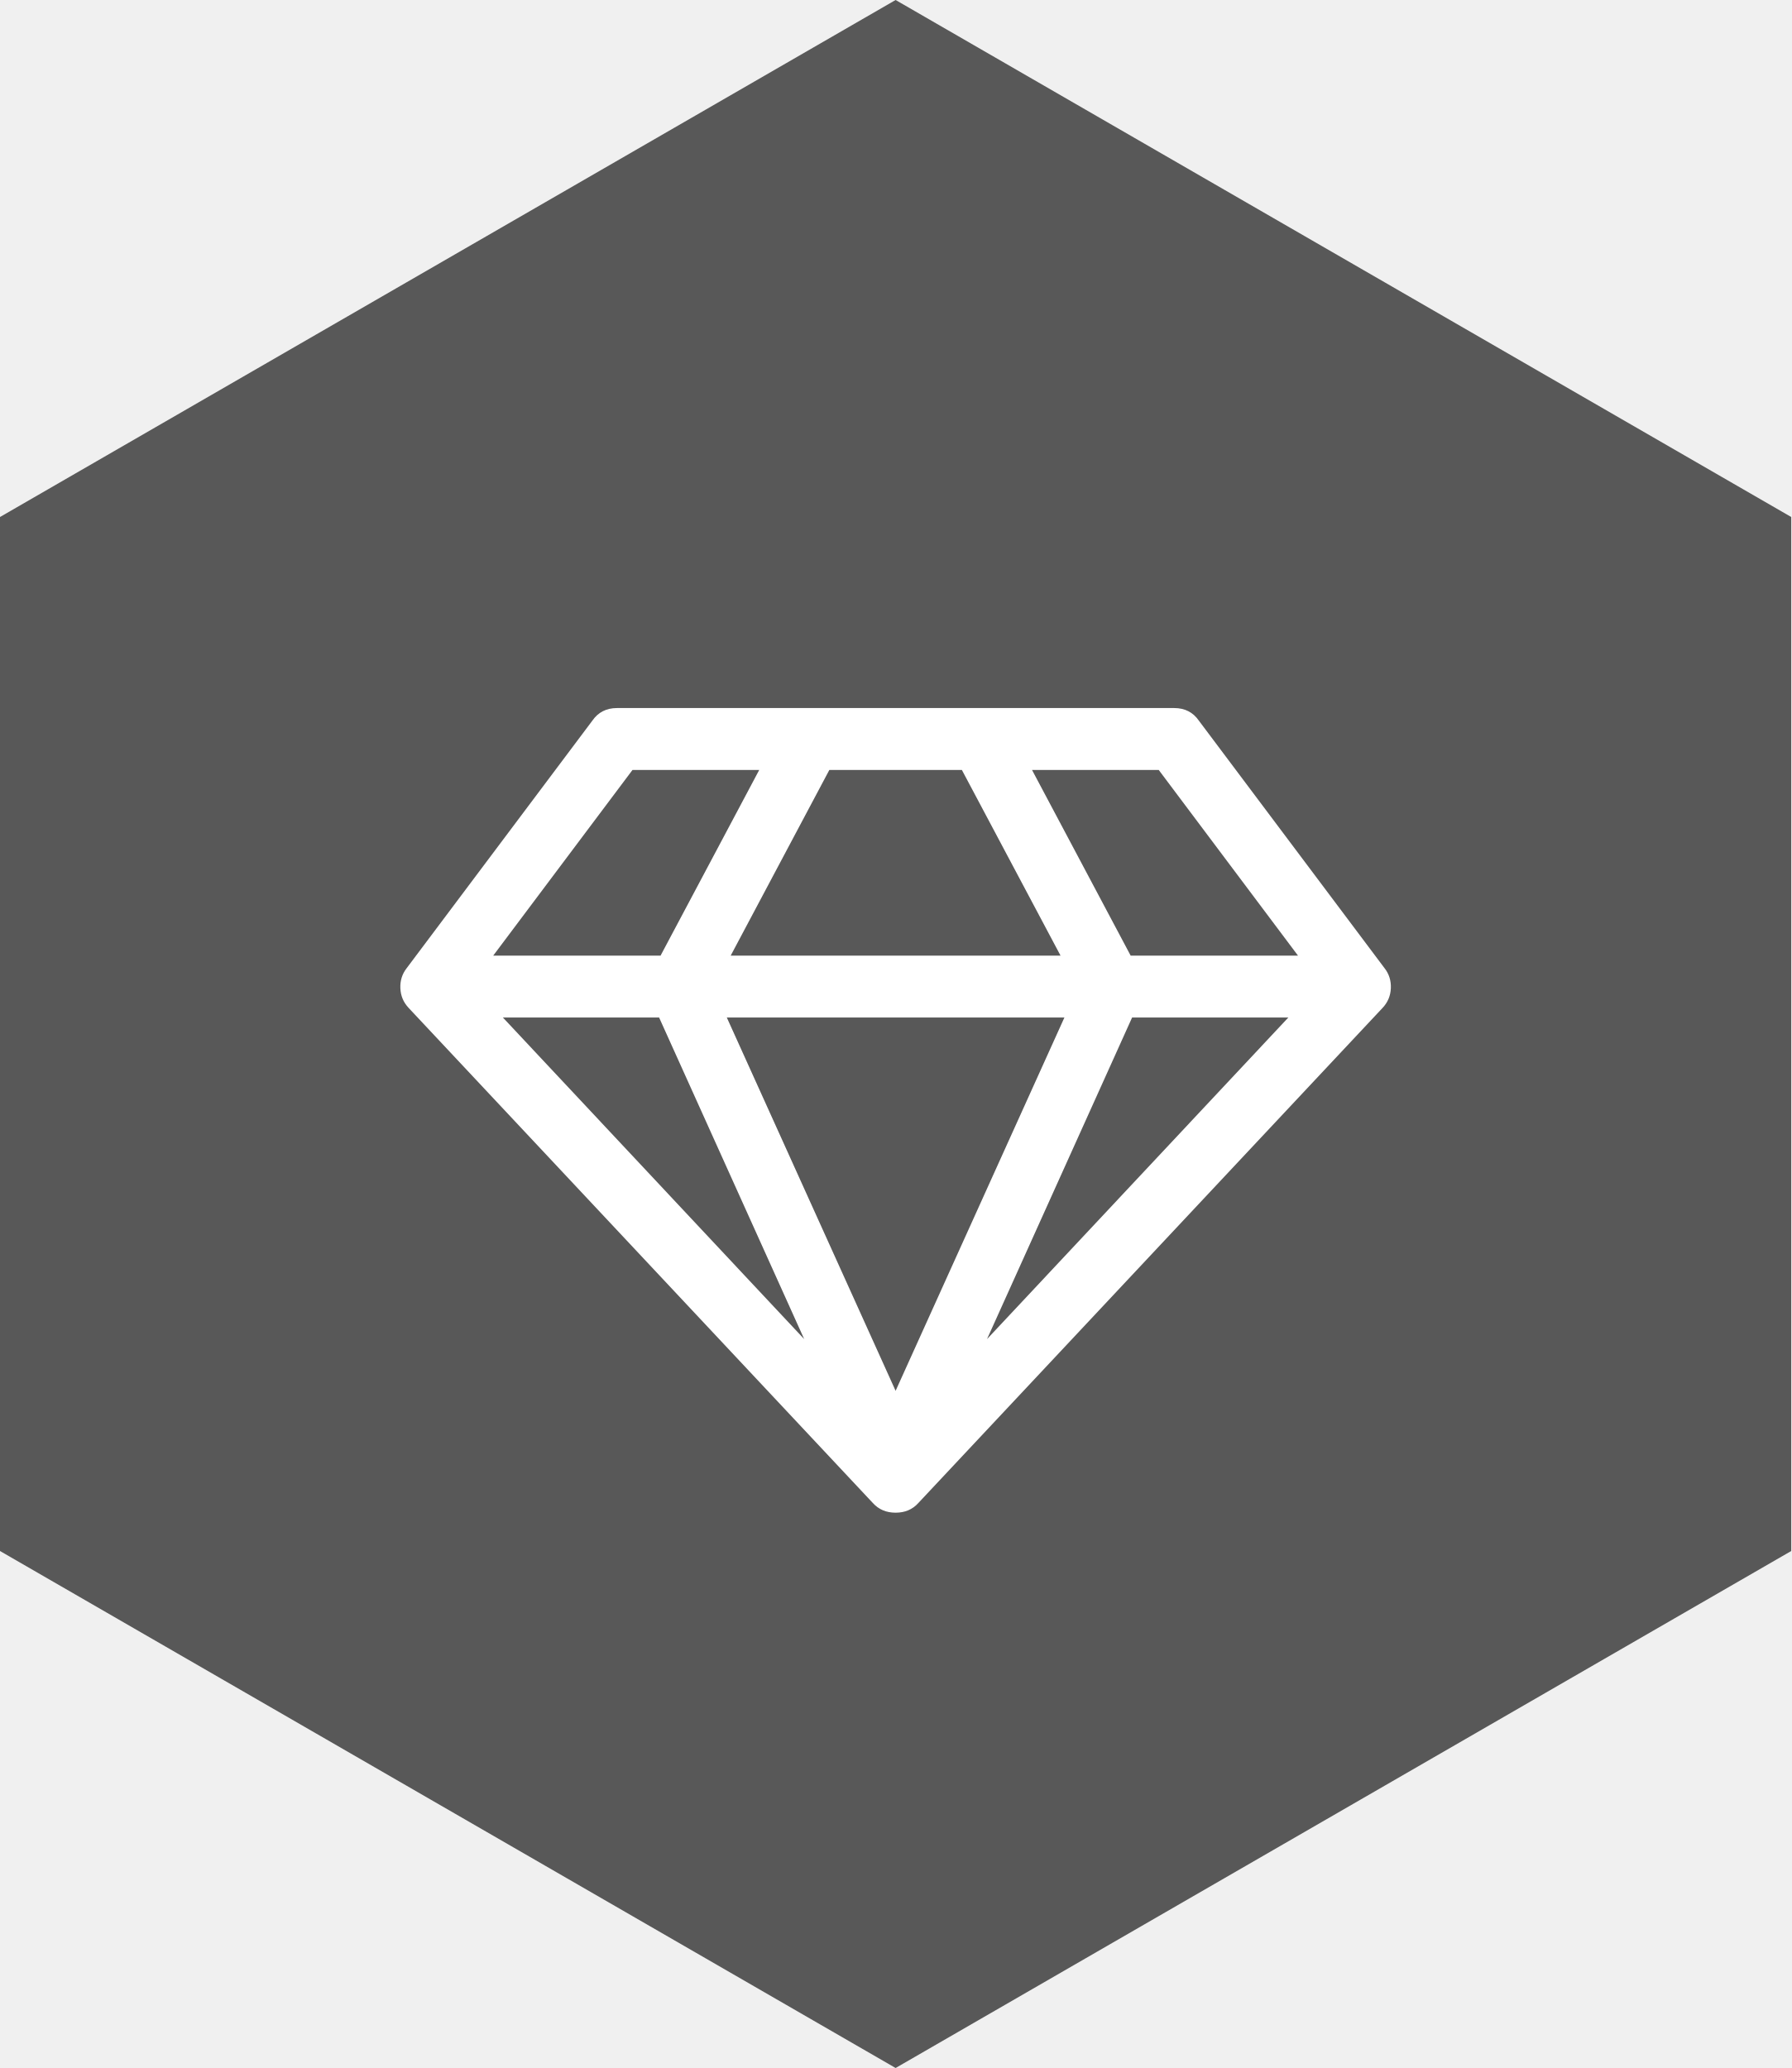
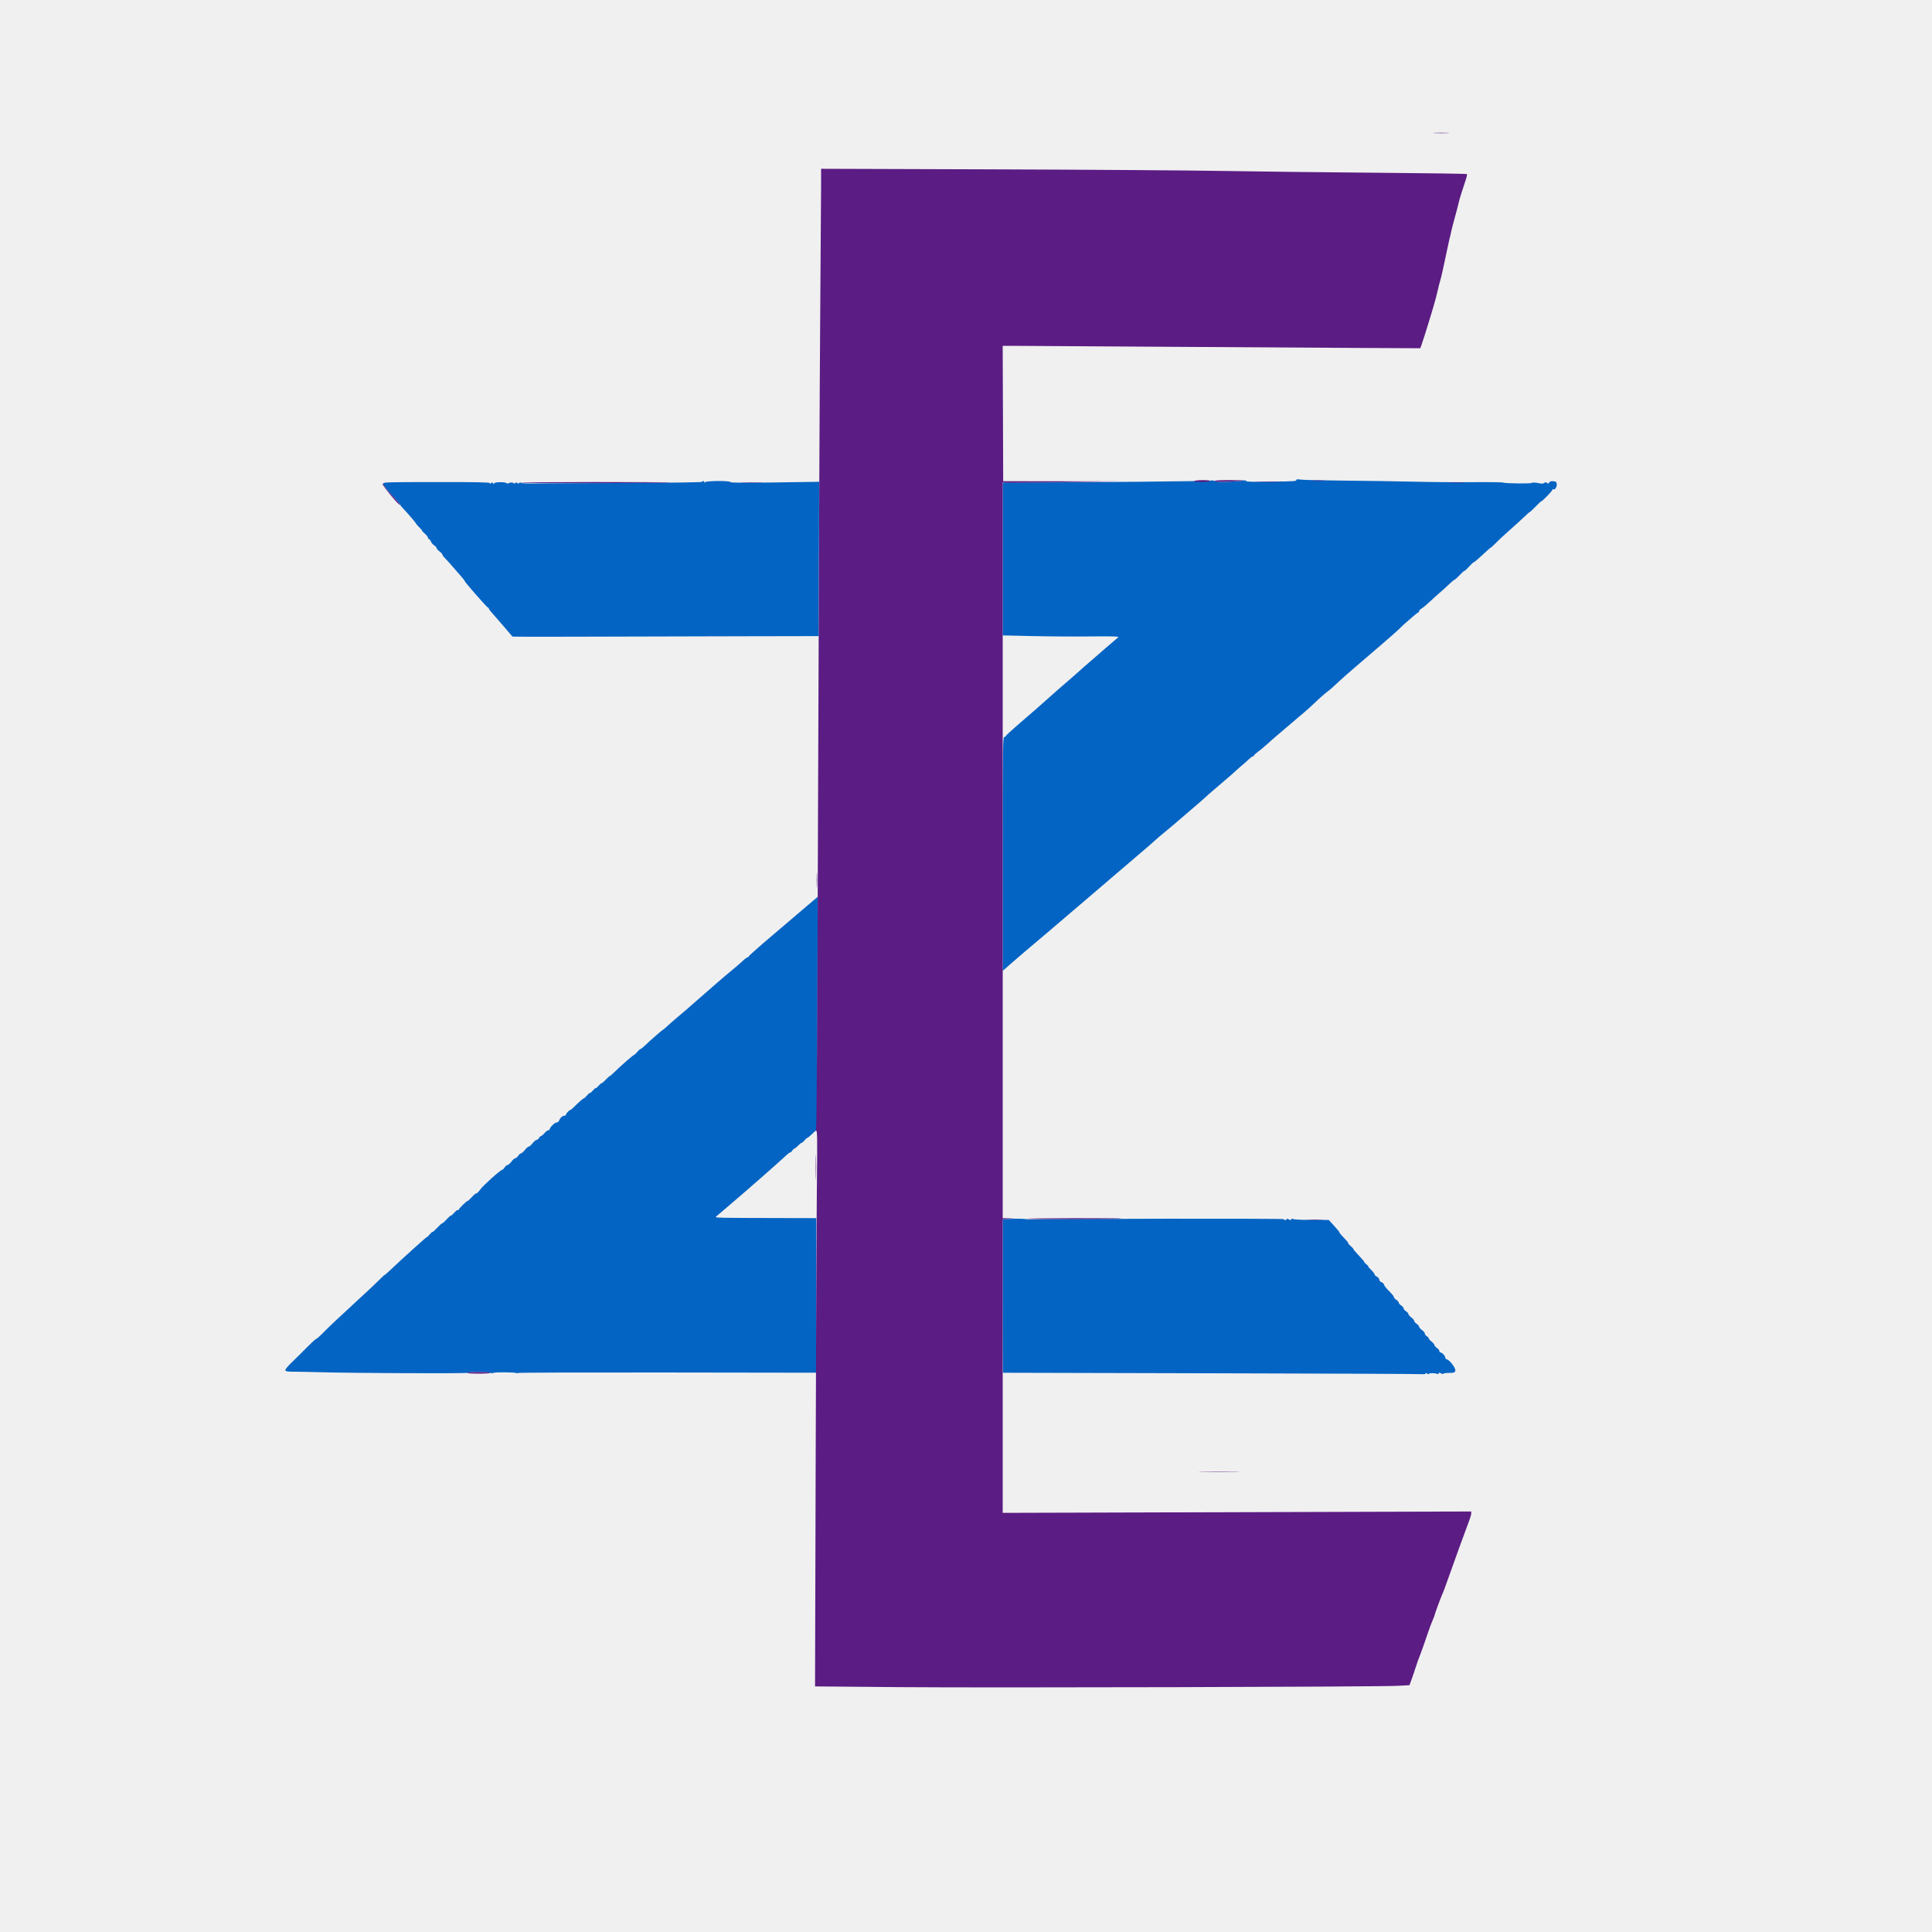
- <svg xmlns="http://www.w3.org/2000/svg" version="1.1" id="Layer_1" x="0px" y="0px" width="149.167px" height="172.243px" viewBox="0 0 149.167 172.243" enable-background="new 0 0 149.167 172.243" xml:space="preserve">
-   <polygon fill="#585858" points="149.167,129.183 74.583,172.243 0,129.183 0,43.061 74.583,0 149.167,43.061 " />
-   <path fill="#FFFFFF" d="M41.88,84.75l25.09,26.783L54.889,84.75H41.88z M74.583,115.841L88.64,84.75H60.527L74.583,115.841z   M55.009,79.594l8.217-15.466H52.673l-11.6,15.466H55.009z M82.196,111.533l25.091-26.783h-13.01L82.196,111.533z M60.849,79.594  h27.469l-8.217-15.466H69.065L60.849,79.594z M94.157,79.594h13.936L96.494,64.128H85.942L94.157,79.594z M99.835,60.02  l15.467,20.621c0.376,0.483,0.55,1.04,0.523,1.671c-0.027,0.632-0.257,1.174-0.686,1.632l-38.664,41.243  c-0.483,0.536-1.113,0.804-1.893,0.804c-0.778,0-1.408-0.268-1.892-0.804L34.026,83.944c-0.429-0.457-0.658-1-0.685-1.632  c-0.027-0.631,0.147-1.188,0.523-1.671L49.331,60.02c0.484-0.699,1.168-1.047,2.054-1.047h46.398  C98.667,58.973,99.353,59.322,99.835,60.02z" />
+ <svg xmlns="http://www.w3.org/2000/svg" width="2000" height="2000" viewBox="0 0 2000 2000" version="1.1">
+   <path d="M 1342 496.702 C 1342 498.177, 1341.225 498.233, 1314.750 498.665 C 1297.153 498.951, 1290 498.750, 1290 497.967 C 1290 497.361, 1289.213 497.099, 1288.250 497.386 C 1287.287 497.672, 1280.485 498.200, 1273.134 498.560 C 1263.328 499.040, 1259.151 498.884, 1257.451 497.974 C 1256.117 497.260, 1254.364 497.063, 1253.317 497.509 C 1251.821 498.147, 1130.584 499.357, 1056.750 499.471 L 1038 499.500 1038 578.635 L 1038 657.770 1069.250 658.475 C 1086.438 658.863, 1113.647 659.028, 1129.716 658.840 C 1150.796 658.595, 1158.593 658.803, 1157.716 659.586 C 1157.047 660.184, 1149.750 666.460, 1141.500 673.532 C 1133.250 680.605, 1124.235 688.441, 1121.467 690.946 C 1115.650 696.210, 1105.652 704.969, 1098.610 710.970 C 1095.921 713.261, 1093.172 715.668, 1092.502 716.318 C 1091.334 717.450, 1082.327 725.435, 1071.428 735 C 1068.608 737.475, 1060.608 744.394, 1053.650 750.375 C 1046.693 756.357, 1041 761.644, 1041 762.125 C 1041 762.606, 1040.325 763, 1039.500 763 C 1038.175 763, 1038 777.110, 1038 883.993 L 1038 1004.987 1040.648 1002.743 C 1042.104 1001.510, 1044.692 999.215, 1046.398 997.644 C 1048.104 996.072, 1054.450 990.597, 1060.500 985.476 C 1066.550 980.355, 1078.059 970.616, 1086.077 963.833 C 1094.094 957.050, 1110.069 943.424, 1121.577 933.554 C 1159.386 901.125, 1176.449 886.530, 1178.922 884.500 C 1183.267 880.934, 1197.486 868.586, 1198 867.932 C 1198.275 867.582, 1201.200 865.107, 1204.500 862.433 C 1207.800 859.758, 1211.625 856.578, 1213 855.365 C 1214.375 854.153, 1222.475 847.217, 1231 839.952 C 1239.525 832.687, 1247.215 826.013, 1248.089 825.121 C 1248.963 824.230, 1252.113 821.424, 1255.089 818.887 C 1272.890 803.713, 1277.665 799.582, 1279.085 798.126 C 1279.957 797.231, 1282.825 794.700, 1285.458 792.500 C 1288.092 790.300, 1291.507 787.263, 1293.046 785.750 C 1294.586 784.237, 1296.331 783, 1296.923 783 C 1297.515 783, 1298 782.626, 1298 782.170 C 1298 781.713, 1299.912 779.945, 1302.250 778.241 C 1304.588 776.536, 1308.975 772.885, 1312 770.127 C 1315.025 767.369, 1317.959 764.749, 1318.520 764.306 C 1319.080 763.863, 1321.353 761.925, 1323.571 760 C 1325.788 758.075, 1330.271 754.250, 1333.533 751.500 C 1347.856 739.425, 1354.735 733.477, 1358 730.344 C 1364.376 724.225, 1370.455 718.806, 1373.941 716.136 C 1375.833 714.686, 1378.355 712.600, 1379.544 711.500 C 1380.733 710.400, 1383.910 707.451, 1386.603 704.946 C 1389.296 702.442, 1396.225 696.339, 1402 691.385 C 1407.775 686.431, 1420.150 675.813, 1429.500 667.789 C 1438.850 659.766, 1447.708 651.919, 1449.185 650.351 C 1450.662 648.783, 1453.362 646.262, 1455.185 644.750 C 1457.008 643.237, 1460.503 640.200, 1462.951 638 C 1465.400 635.800, 1467.762 634, 1468.201 634 C 1468.641 634, 1469 633.422, 1469 632.716 C 1469 632.009, 1470.314 630.655, 1471.919 629.707 C 1473.525 628.758, 1477.377 625.543, 1480.480 622.562 C 1483.582 619.581, 1488.006 615.574, 1490.310 613.658 C 1492.615 611.743, 1496.873 607.886, 1499.774 605.087 C 1502.674 602.289, 1505.429 600, 1505.896 600 C 1506.363 600, 1508.612 597.975, 1510.893 595.500 C 1513.175 593.025, 1515.444 591, 1515.936 591 C 1516.428 591, 1518.613 588.975, 1520.791 586.500 C 1522.970 584.025, 1525.179 582, 1525.700 582 C 1526.222 582, 1530.215 578.629, 1534.574 574.508 C 1538.933 570.388, 1542.770 567.013, 1543.101 567.008 C 1543.432 567.004, 1545.795 564.862, 1548.353 562.250 C 1550.911 559.638, 1555.366 555.421, 1558.252 552.880 C 1565.435 546.556, 1575.745 537.173, 1579.822 533.250 C 1581.680 531.462, 1583.419 530, 1583.687 530 C 1583.954 530, 1586.590 527.525, 1589.543 524.500 C 1592.496 521.475, 1595.147 519, 1595.433 519 C 1596.544 519, 1607 508.235, 1607 507.092 C 1607 506.426, 1607.480 506.179, 1608.067 506.541 C 1609.618 507.500, 1611.857 503.950, 1611.551 501.017 C 1611.338 498.966, 1610.676 498.440, 1607.977 498.174 C 1605.703 497.950, 1604.378 498.360, 1603.751 499.480 C 1603.034 500.761, 1602.534 500.858, 1601.419 499.933 C 1600.338 499.036, 1599.666 499.033, 1598.596 499.921 C 1597.823 500.562, 1596.136 500.834, 1594.846 500.526 C 1590.736 499.544, 1585.973 499.235, 1585.547 499.923 C 1584.998 500.812, 1557.609 500.494, 1556.132 499.582 C 1555.497 499.189, 1541.369 498.989, 1524.738 499.137 C 1508.107 499.285, 1481 499.068, 1464.500 498.654 C 1448 498.240, 1415.600 497.743, 1392.500 497.549 C 1369.400 497.355, 1348.588 496.868, 1346.250 496.466 C 1343.682 496.025, 1342 496.119, 1342 496.702 M 726.591 498.852 C 726.302 499.321, 689.713 499.825, 645.282 499.973 C 600.852 500.121, 558.971 500.343, 552.213 500.466 C 545.455 500.589, 539.678 500.287, 539.374 499.796 C 539.066 499.298, 538.238 499.388, 537.500 500 C 536.541 500.796, 535.992 500.796, 535.500 500 C 535.008 499.204, 534.459 499.204, 533.500 500 C 532.773 500.603, 531.932 500.699, 531.631 500.213 C 531.004 499.197, 528.016 499.254, 526.302 500.314 C 525.662 500.709, 524.925 500.688, 524.664 500.266 C 523.782 498.838, 512.769 498.769, 511.773 500.184 C 511.022 501.253, 510.750 501.257, 510.327 500.208 C 509.926 499.216, 509.480 499.187, 508.403 500.081 C 507.370 500.938, 507 500.945, 507 500.107 C 507 499.270, 492.349 498.982, 451.544 499.017 C 399.564 499.061, 396.125 499.172, 396.692 500.782 C 397.573 503.287, 401.002 507.641, 407.893 515 C 411.240 518.575, 413.983 521.803, 413.989 522.173 C 413.995 522.543, 415.237 524.149, 416.750 525.742 C 421.967 531.237, 430.501 541.181, 430.868 542.193 C 431.070 542.751, 432.533 544.448, 434.118 545.962 C 435.703 547.477, 437 549.034, 437 549.423 C 437 549.811, 438.350 551.265, 440 552.653 C 441.650 554.042, 443 555.813, 443 556.589 C 443 557.365, 443.461 558, 444.025 558 C 444.588 558, 445.468 559.101, 445.980 560.448 C 446.492 561.794, 448.056 563.646, 449.455 564.563 C 450.855 565.480, 452 566.769, 452 567.427 C 452 568.085, 453.350 569.622, 455 570.842 C 456.650 572.062, 458 573.541, 458 574.129 C 458 574.717, 459.238 576.421, 460.750 577.917 C 462.262 579.413, 465.750 583.272, 468.500 586.493 C 471.250 589.714, 475.188 594.233, 477.250 596.536 C 479.313 598.839, 481 601.032, 481 601.408 C 481 602.476, 504.233 629, 505.168 629 C 505.626 629, 506 629.422, 506 629.938 C 506 630.454, 507.380 632.367, 509.068 634.188 C 510.755 636.010, 516.263 642.337, 521.308 648.250 L 530.480 659 542.990 659.130 C 549.870 659.201, 587.225 659.153, 626 659.023 C 664.775 658.892, 730.475 658.721, 772 658.643 L 847.500 658.500 847.756 578.627 L 848.012 498.753 802.006 499.423 C 770.200 499.887, 756 499.771, 756 499.047 C 756 497.439, 730.313 497.637, 729.662 499.250 C 729.259 500.250, 729.142 500.250, 729.079 499.250 C 728.989 497.828, 727.383 497.571, 726.591 498.852 M 835.500 937.710 C 829.450 942.930, 813.362 956.633, 799.750 968.162 C 786.138 979.691, 775 989.546, 775 990.062 C 775 990.578, 774.507 991, 773.905 991 C 773.303 991, 770.941 992.767, 768.655 994.926 C 766.370 997.085, 761.274 1001.473, 757.332 1004.676 C 751.494 1009.419, 733.653 1024.836, 717.640 1038.975 C 711.311 1044.563, 709.909 1045.768, 701.892 1052.500 C 697.307 1056.350, 692.069 1060.929, 690.253 1062.675 C 688.436 1064.421, 686.565 1065.996, 686.094 1066.175 C 685.134 1066.540, 673.714 1076.517, 667.696 1082.250 C 665.530 1084.313, 663.403 1086, 662.968 1086 C 662.534 1086, 661.097 1087.284, 659.776 1088.854 C 658.455 1090.424, 656.871 1091.887, 656.256 1092.104 C 654.934 1092.572, 643.730 1102.378, 636.268 1109.598 C 633.371 1112.402, 631 1114.429, 631 1114.103 C 631 1113.777, 629.237 1115.383, 627.082 1117.671 C 624.927 1119.958, 622.958 1121.624, 622.706 1121.373 C 622.455 1121.121, 621.118 1122.260, 619.736 1123.902 C 618.353 1125.545, 617.003 1126.670, 616.736 1126.402 C 616.468 1126.135, 615.118 1127.260, 613.736 1128.902 C 612.353 1130.545, 611.003 1131.670, 610.736 1131.402 C 610.468 1131.135, 609.097 1132.285, 607.689 1133.958 C 606.281 1135.631, 604.835 1137, 604.475 1137 C 603.723 1137, 599.085 1141.017, 594.371 1145.750 C 592.591 1147.537, 590.884 1149, 590.579 1149 C 589.401 1149, 586 1152.507, 586 1153.722 C 586 1154.425, 585.170 1155, 584.155 1155 C 582.185 1155, 579.700 1157.385, 578.683 1160.250 C 578.342 1161.213, 577.189 1162, 576.120 1162 C 574.239 1162, 569 1167.207, 569 1169.077 C 569 1169.585, 568.365 1170, 567.589 1170 C 566.813 1170, 565.042 1171.350, 563.653 1173 C 562.265 1174.650, 560.666 1176, 560.100 1176 C 559.534 1176, 558.589 1176.900, 558 1178 C 557.411 1179.100, 556.290 1180, 555.507 1180 C 554.725 1180, 552.829 1181.575, 551.293 1183.500 C 549.757 1185.425, 547.957 1187, 547.293 1187 C 546.629 1187, 544.829 1188.575, 543.293 1190.500 C 541.757 1192.425, 539.948 1194, 539.273 1194 C 538.598 1194, 537.309 1195.125, 536.408 1196.500 C 535.507 1197.875, 534.170 1199, 533.436 1199 C 532.702 1199, 530.900 1200.575, 529.432 1202.500 C 527.964 1204.425, 526.151 1206, 525.404 1206 C 524.657 1206, 523.309 1207.125, 522.408 1208.500 C 521.507 1209.875, 520.371 1211, 519.882 1211 C 518.179 1211, 499.792 1227.506, 497.060 1231.487 C 495.546 1233.694, 493.828 1235.401, 493.243 1235.280 C 492.658 1235.159, 490.463 1236.959, 488.366 1239.280 C 486.269 1241.601, 484.400 1243.357, 484.213 1243.181 C 483.635 1242.639, 475 1250.978, 475 1252.080 C 475 1252.651, 474.595 1252.868, 474.101 1252.562 C 473.606 1252.257, 471.849 1253.547, 470.195 1255.431 C 468.541 1257.314, 466.984 1258.651, 466.734 1258.401 C 466.485 1258.151, 464.540 1259.872, 462.413 1262.224 C 460.286 1264.576, 458.245 1266.403, 457.877 1266.285 C 457.509 1266.166, 455.164 1268.256, 452.664 1270.928 C 450.165 1273.600, 447.924 1275.590, 447.684 1275.351 C 447.445 1275.111, 446.068 1276.319, 444.624 1278.034 C 443.181 1279.750, 442 1280.869, 442 1280.522 C 442 1279.912, 416.958 1302.483, 404.580 1314.250 C 401.253 1317.412, 398.280 1320, 397.973 1320 C 397.667 1320, 395.410 1322.073, 392.958 1324.606 C 390.506 1327.139, 380.625 1336.443, 371 1345.280 C 349.883 1364.670, 340.241 1373.778, 333.452 1380.750 C 330.640 1383.638, 327.897 1386, 327.357 1386 C 326.817 1386, 322.725 1389.713, 318.265 1394.250 C 313.804 1398.787, 306.712 1405.802, 302.504 1409.839 C 297.780 1414.371, 295.061 1417.717, 295.396 1418.589 C 295.804 1419.653, 298.057 1420, 304.548 1420 C 309.284 1420, 321.110 1420.227, 330.829 1420.504 C 365.633 1421.497, 482.309 1421.990, 483.393 1421.149 C 484.904 1419.978, 506.221 1419.942, 507.628 1421.108 C 508.301 1421.665, 509.715 1421.687, 511.128 1421.161 C 513.491 1420.282, 533.433 1420.531, 534.933 1421.458 C 535.366 1421.726, 536.026 1421.641, 536.398 1421.269 C 536.770 1420.897, 606.358 1420.692, 691.037 1420.814 L 845 1421.037 845 1341.018 L 845 1261 813.250 1260.933 C 741.676 1260.783, 739.819 1260.746, 741.195 1259.489 C 741.913 1258.833, 748.800 1252.954, 756.500 1246.424 C 772.940 1232.482, 808.711 1201.057, 814.751 1195.250 C 816.038 1194.013, 817.517 1193, 818.037 1193 C 818.557 1193, 819.545 1192.100, 820.232 1191 C 820.919 1189.900, 821.887 1189, 822.382 1189 C 822.878 1189, 824.574 1187.650, 826.150 1186 C 827.727 1184.350, 829.431 1183, 829.936 1183 C 830.441 1183, 831.740 1181.875, 832.821 1180.500 C 833.903 1179.125, 835.173 1178, 835.644 1177.999 C 836.115 1177.999, 838.613 1175.945, 841.195 1173.435 L 845.889 1168.870 846.195 1048.685 C 846.363 982.583, 846.500 928.437, 846.500 928.360 C 846.500 928.283, 841.550 932.491, 835.500 937.710 M 1044.250 1261.798 L 1038 1262.095 1038 1341.548 C 1038 1385.246, 1038.112 1421.033, 1038.250 1421.073 C 1038.388 1421.114, 1136.337 1421.358, 1255.915 1421.616 C 1375.493 1421.874, 1473.674 1422.299, 1474.096 1422.559 C 1474.517 1422.820, 1475.158 1422.553, 1475.520 1421.968 C 1475.978 1421.227, 1476.608 1421.260, 1477.589 1422.074 C 1478.365 1422.718, 1479 1422.828, 1479 1422.318 C 1479 1421.247, 1485.945 1421.230, 1487.670 1422.296 C 1488.308 1422.690, 1489.034 1422.447, 1489.284 1421.756 C 1489.649 1420.748, 1490.160 1420.749, 1491.869 1421.758 C 1493.041 1422.451, 1494 1422.646, 1494 1422.192 C 1494 1421.739, 1495.912 1421.338, 1498.250 1421.302 C 1505.404 1421.192, 1505.844 1421.066, 1506.515 1418.953 C 1507.260 1416.605, 1500.906 1408.050, 1497.817 1407.242 C 1496.818 1406.981, 1496 1406.019, 1496 1405.106 C 1496 1403.369, 1492.693 1400, 1490.989 1400 C 1490.445 1400, 1490 1399.335, 1490 1398.523 C 1490 1397.711, 1488.875 1396.309, 1487.500 1395.408 C 1486.125 1394.507, 1485 1393.197, 1485 1392.498 C 1485 1391.798, 1483.654 1390.162, 1482.009 1388.863 C 1480.364 1387.563, 1479.014 1386.046, 1479.009 1385.491 C 1479.004 1384.935, 1478.100 1383.919, 1477 1383.232 C 1475.900 1382.545, 1475 1381.325, 1475 1380.521 C 1475 1379.718, 1473.650 1378.062, 1472 1376.842 C 1470.350 1375.622, 1469 1374.044, 1469 1373.335 C 1469 1372.626, 1467.875 1371.309, 1466.500 1370.408 C 1465.125 1369.507, 1464 1368.160, 1464 1367.415 C 1464 1366.670, 1462.650 1365.062, 1461 1363.842 C 1459.350 1362.622, 1458 1361.044, 1458 1360.335 C 1458 1359.626, 1456.875 1358.309, 1455.500 1357.408 C 1454.125 1356.507, 1453 1355.157, 1453 1354.408 C 1453 1353.659, 1451.875 1352.309, 1450.500 1351.408 C 1449.125 1350.507, 1448 1349.198, 1448 1348.500 C 1448 1347.802, 1446.875 1346.493, 1445.500 1345.592 C 1444.125 1344.691, 1443 1343.447, 1443 1342.828 C 1443 1342.209, 1441.415 1340.082, 1439.478 1338.101 C 1434.279 1332.786, 1433.393 1331.689, 1432.658 1329.655 C 1432.290 1328.640, 1431.117 1327.582, 1430.051 1327.303 C 1428.985 1327.024, 1427.975 1325.829, 1427.806 1324.648 C 1427.638 1323.467, 1426.487 1322.056, 1425.250 1321.513 C 1424.013 1320.970, 1423 1319.979, 1423 1319.311 C 1423 1318.643, 1421.356 1316.500, 1419.347 1314.548 C 1417.337 1312.597, 1416.048 1311, 1416.481 1311 C 1416.915 1311, 1416.060 1310.049, 1414.582 1308.886 C 1413.104 1307.723, 1412.070 1306.596, 1412.285 1306.382 C 1412.500 1306.167, 1410.049 1303.256, 1406.838 1299.913 C 1403.627 1296.570, 1401 1293.462, 1401 1293.006 C 1401 1292.551, 1399.615 1291.013, 1397.923 1289.589 C 1396.231 1288.165, 1395.209 1287, 1395.652 1287 C 1396.095 1287, 1395.494 1285.987, 1394.316 1284.750 C 1388.390 1278.525, 1386.275 1276.058, 1386.592 1275.741 C 1386.784 1275.549, 1384.367 1272.571, 1381.221 1269.124 L 1375.500 1262.855 1357.255 1262.840 C 1345.963 1262.830, 1338.769 1262.436, 1338.380 1261.805 C 1337.984 1261.165, 1337.436 1261.290, 1336.906 1262.143 C 1336.218 1263.248, 1335.684 1263.266, 1334.031 1262.242 C 1332.831 1261.498, 1332 1261.396, 1332 1261.992 C 1332 1262.546, 1331.325 1263, 1330.500 1263 C 1329.675 1263, 1329 1262.581, 1329 1262.070 C 1329 1261.276, 1091.153 1261.565, 1070 1262.384 C 1066.425 1262.523, 1063.115 1262.437, 1062.644 1262.193 C 1061.534 1261.620, 1052.203 1261.419, 1044.250 1261.798" stroke="none" fill="#0464c3" fill-rule="evenodd" />
+   <path d="M 1485.250 137.742 C 1488.963 137.934, 1495.037 137.934, 1498.750 137.742 C 1502.463 137.549, 1499.425 137.392, 1492 137.392 C 1484.575 137.392, 1481.537 137.549, 1485.250 137.742 M 849.991 192.117 C 849.986 201.678, 849.556 264.850, 849.034 332.500 C 848.513 400.150, 847.562 615.925, 846.920 812 C 846.065 1073.339, 845.453 1168.885, 844.627 1169.942 C 843.740 1171.077, 843.795 1171.206, 844.884 1170.550 C 846.058 1169.843, 846.172 1178.533, 845.638 1228.108 C 845.291 1260.224, 844.721 1389.832, 844.371 1516.127 L 843.735 1745.755 930.617 1746.510 C 1023.331 1747.317, 1426.216 1746.262, 1446.798 1745.159 L 1459.096 1744.500 1461.625 1737.500 C 1463.016 1733.650, 1464.389 1729.600, 1464.676 1728.500 C 1465.256 1726.280, 1469.759 1713.629, 1471.083 1710.500 C 1471.944 1708.466, 1474.043 1702.474, 1478.615 1689 C 1480.015 1684.875, 1482.024 1679.592, 1483.080 1677.261 C 1484.136 1674.929, 1485.002 1672.679, 1485.005 1672.261 C 1485.011 1671.311, 1491.658 1653.217, 1492.999 1650.500 C 1493.542 1649.400, 1494.705 1646.475, 1495.584 1644 C 1505.158 1617.030, 1518.266 1580.866, 1521.095 1573.617 C 1522.143 1570.931, 1523 1567.821, 1523 1566.706 L 1523 1564.679 1280.500 1565.394 L 1038 1566.109 1038 1414.102 L 1038 1262.095 1044.250 1261.740 L 1050.500 1261.385 1044.250 1261.193 L 1038 1261 1038 880.139 L 1038 499.277 1040.250 499.644 C 1041.487 499.846, 1068.825 499.626, 1101 499.154 L 1159.500 498.297 1099 498.209 L 1038.500 498.121 1038.243 428.061 L 1037.986 358 1049.743 358.020 C 1056.209 358.032, 1124.950 358.453, 1202.500 358.957 C 1280.050 359.461, 1372.030 360.014, 1406.899 360.187 L 1470.299 360.500 1471.731 356.500 C 1472.519 354.300, 1474.211 349.125, 1475.491 345 C 1483.695 318.565, 1486.051 310.460, 1487.991 302 C 1489.190 296.775, 1490.559 291.375, 1491.035 290 C 1491.511 288.625, 1492.848 283, 1494.008 277.500 C 1495.167 272, 1496.804 264.350, 1497.646 260.500 C 1498.488 256.650, 1499.405 252.375, 1499.684 251 C 1500.225 248.330, 1500.333 247.871, 1501.333 244 C 1501.688 242.625, 1502.189 240.375, 1502.446 239 C 1502.702 237.625, 1504.337 231.325, 1506.078 225 C 1507.819 218.675, 1509.576 211.925, 1509.983 210 C 1510.741 206.417, 1513.637 197.040, 1517.188 186.675 C 1518.285 183.471, 1518.891 180.558, 1518.533 180.200 C 1518.176 179.842, 1475.497 179.218, 1423.692 178.813 C 1371.886 178.407, 1301.375 177.583, 1267 176.981 C 1232.625 176.379, 1124.737 175.628, 1027.250 175.311 L 850 174.735 849.991 192.117 M 1236.500 498 C 1236.108 498.635, 1238.803 499, 1243.882 499 C 1248.282 499, 1252.160 498.550, 1252.500 498 C 1252.892 497.365, 1250.197 497, 1245.118 497 C 1240.718 497, 1236.840 497.450, 1236.500 498 M 1257.566 498.107 C 1258.047 498.885, 1262.584 499.012, 1272.867 498.532 C 1280.906 498.157, 1287.675 497.659, 1287.908 497.425 C 1288.142 497.191, 1281.257 497, 1272.608 497 C 1261.366 497, 1257.077 497.316, 1257.566 498.107 M 1358.789 497.741 C 1362.248 497.937, 1367.648 497.936, 1370.789 497.738 C 1373.930 497.540, 1371.100 497.380, 1364.500 497.382 C 1357.900 497.384, 1355.330 497.546, 1358.789 497.741 M 1301.750 498.747 C 1308.487 498.920, 1319.513 498.920, 1326.250 498.747 C 1332.987 498.574, 1327.475 498.432, 1314 498.432 C 1300.525 498.432, 1295.013 498.574, 1301.750 498.747 M 539.338 499.672 C 540.054 500.387, 693.191 500.143, 693.909 499.424 C 694.142 499.191, 659.308 499, 616.500 499 C 573.692 499, 538.969 499.302, 539.338 499.672 M 768.250 499.746 C 773.612 499.925, 782.388 499.925, 787.750 499.746 C 793.112 499.566, 788.725 499.419, 778 499.419 C 767.275 499.419, 762.888 499.566, 768.250 499.746 M 1501.250 499.742 C 1504.963 499.934, 1511.037 499.934, 1514.750 499.742 C 1518.463 499.549, 1515.425 499.392, 1508 499.392 C 1500.575 499.392, 1497.537 499.549, 1501.250 499.742 M 396 501.086 C 396 502.835, 412.968 523.365, 413.759 522.574 C 414.277 522.057, 411.922 519.201, 403.979 510.715 C 401.515 508.083, 398.712 504.490, 397.750 502.731 C 396.788 500.971, 396 500.231, 396 501.086 M 845.389 911.500 C 845.390 918.650, 845.550 921.444, 845.742 917.708 C 845.935 913.973, 845.934 908.123, 845.739 904.708 C 845.545 901.294, 845.387 904.350, 845.389 911.500 M 844.423 1208.500 C 844.424 1220.050, 844.570 1224.638, 844.747 1218.696 C 844.924 1212.753, 844.923 1203.303, 844.745 1197.696 C 844.567 1192.088, 844.422 1196.950, 844.423 1208.500 M 1062.339 1261.672 C 1063.029 1262.362, 1160.218 1262.115, 1160.911 1261.422 C 1161.162 1261.171, 1138.950 1260.990, 1111.552 1261.019 C 1084.154 1261.047, 1062.008 1261.342, 1062.339 1261.672 M 1354.250 1262.742 C 1357.963 1262.934, 1364.037 1262.934, 1367.750 1262.742 C 1371.463 1262.549, 1368.425 1262.392, 1361 1262.392 C 1353.575 1262.392, 1350.537 1262.549, 1354.250 1262.742 M 483.398 1421.166 C 483.114 1421.625, 488.560 1422, 495.500 1422 C 502.881 1422, 507.883 1421.620, 507.552 1421.084 C 506.848 1419.944, 484.105 1420.021, 483.398 1421.166 M 1244.750 1523.748 C 1254.237 1523.913, 1269.763 1523.913, 1279.250 1523.748 C 1288.737 1523.584, 1280.975 1523.450, 1262 1523.450 C 1243.025 1523.450, 1235.263 1523.584, 1244.750 1523.748" stroke="none" fill="#5b1c84" fill-rule="evenodd" />
</svg>
